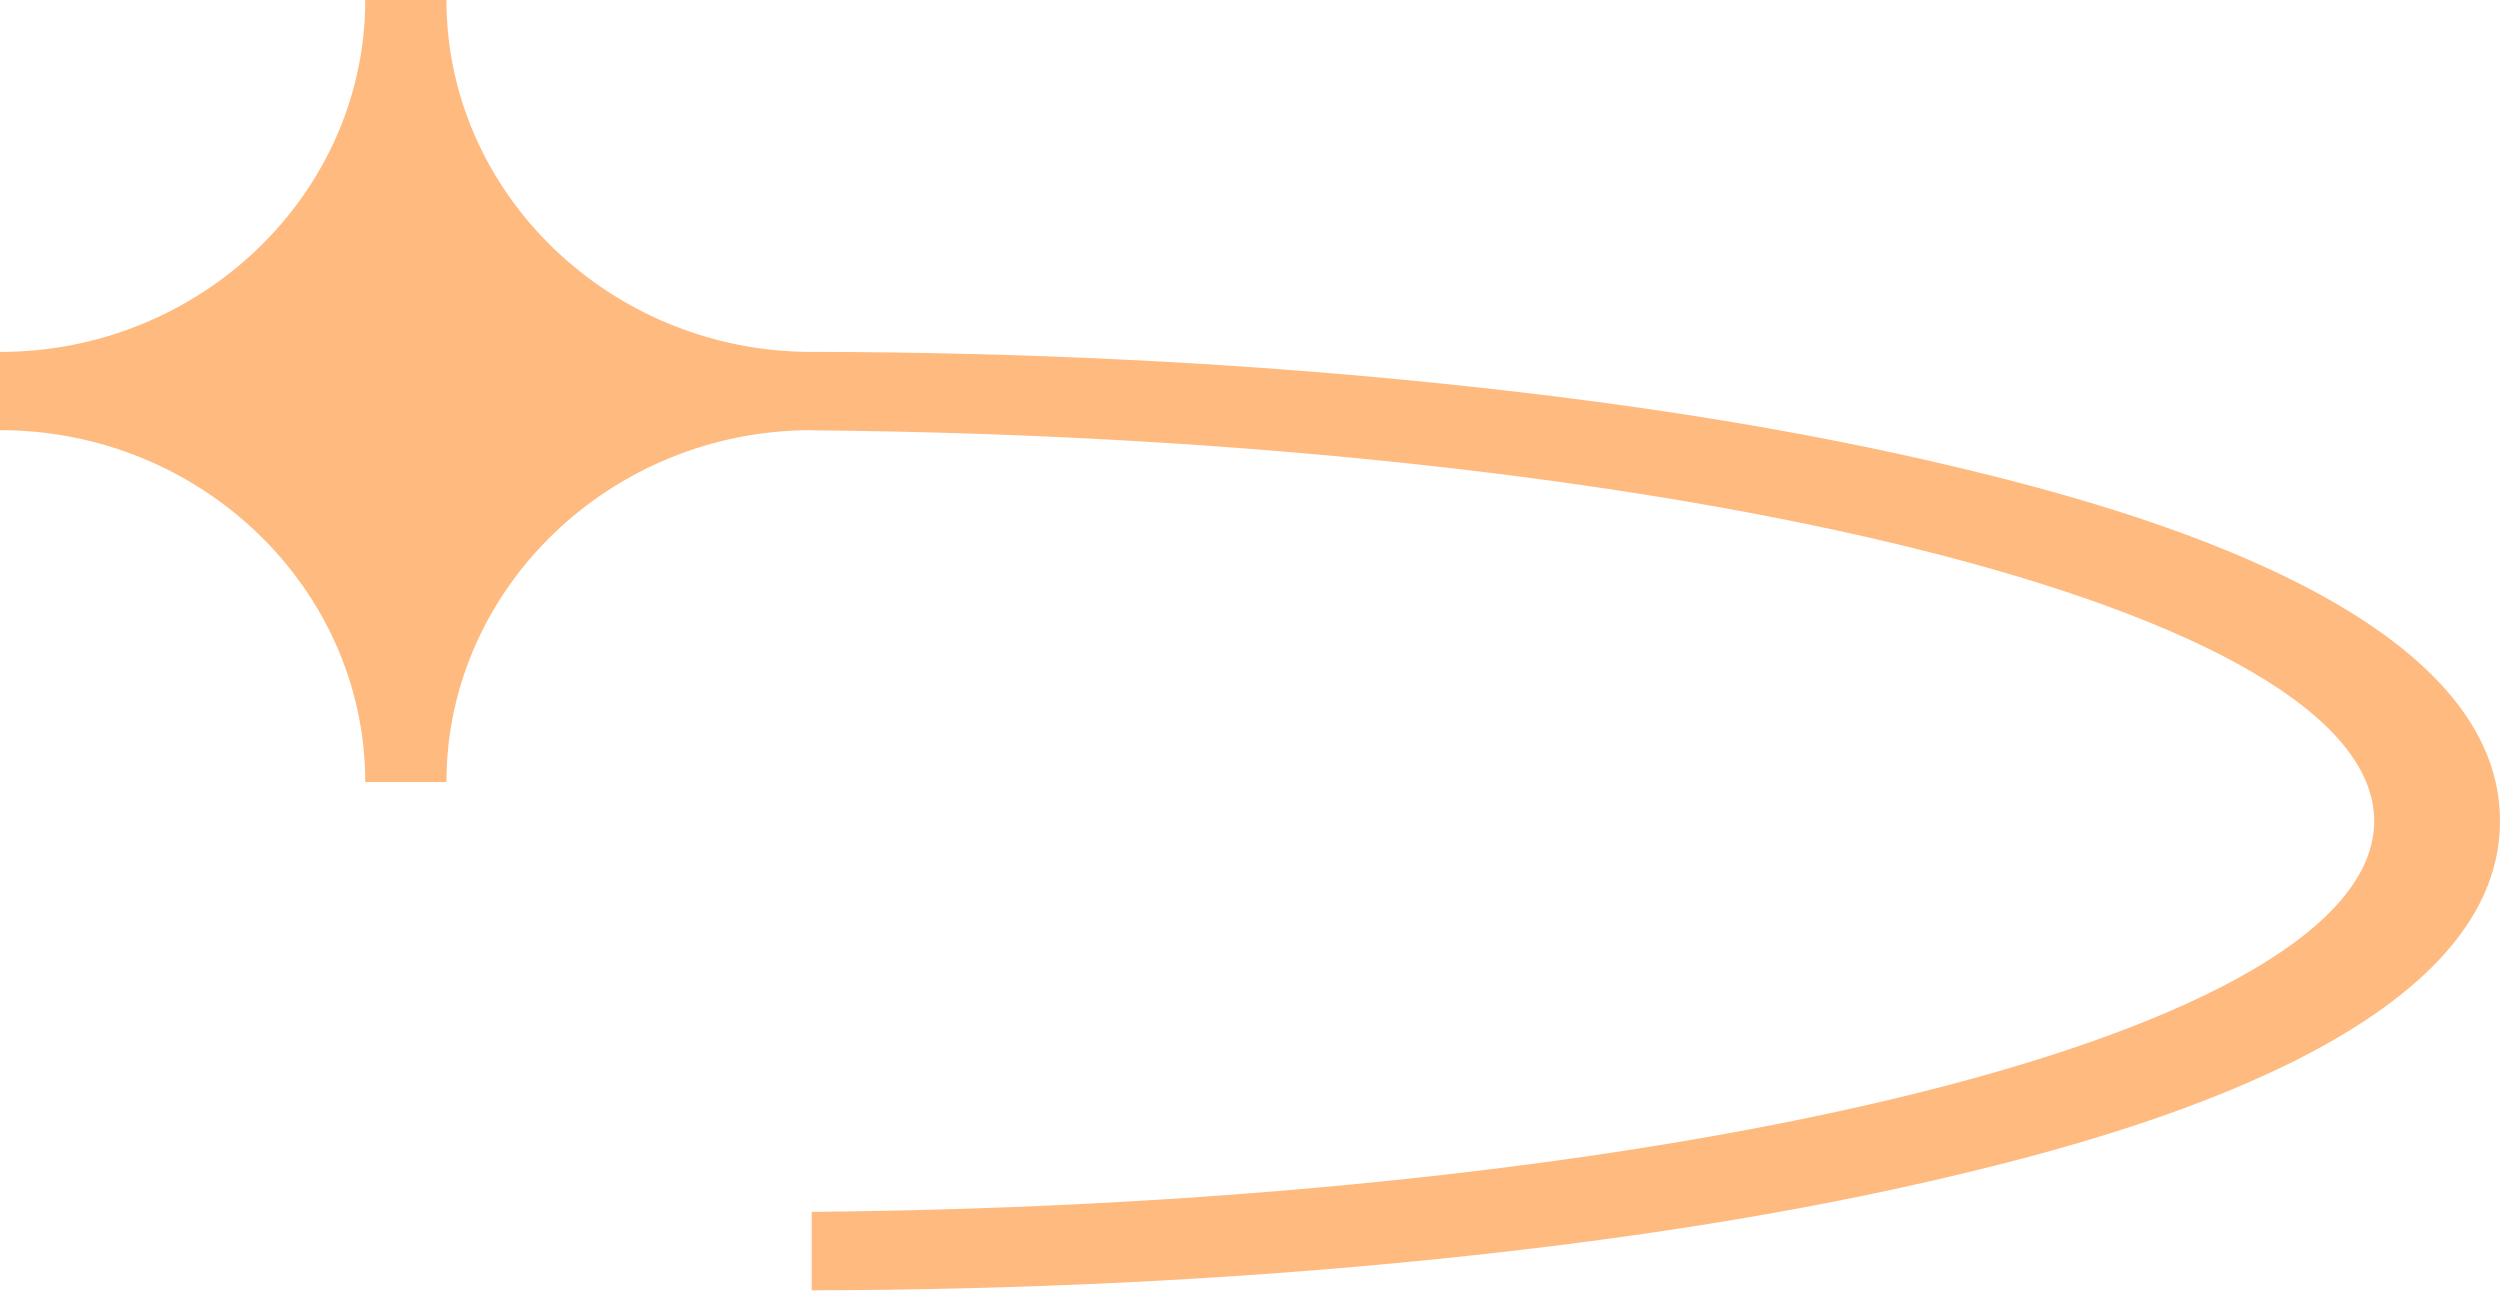
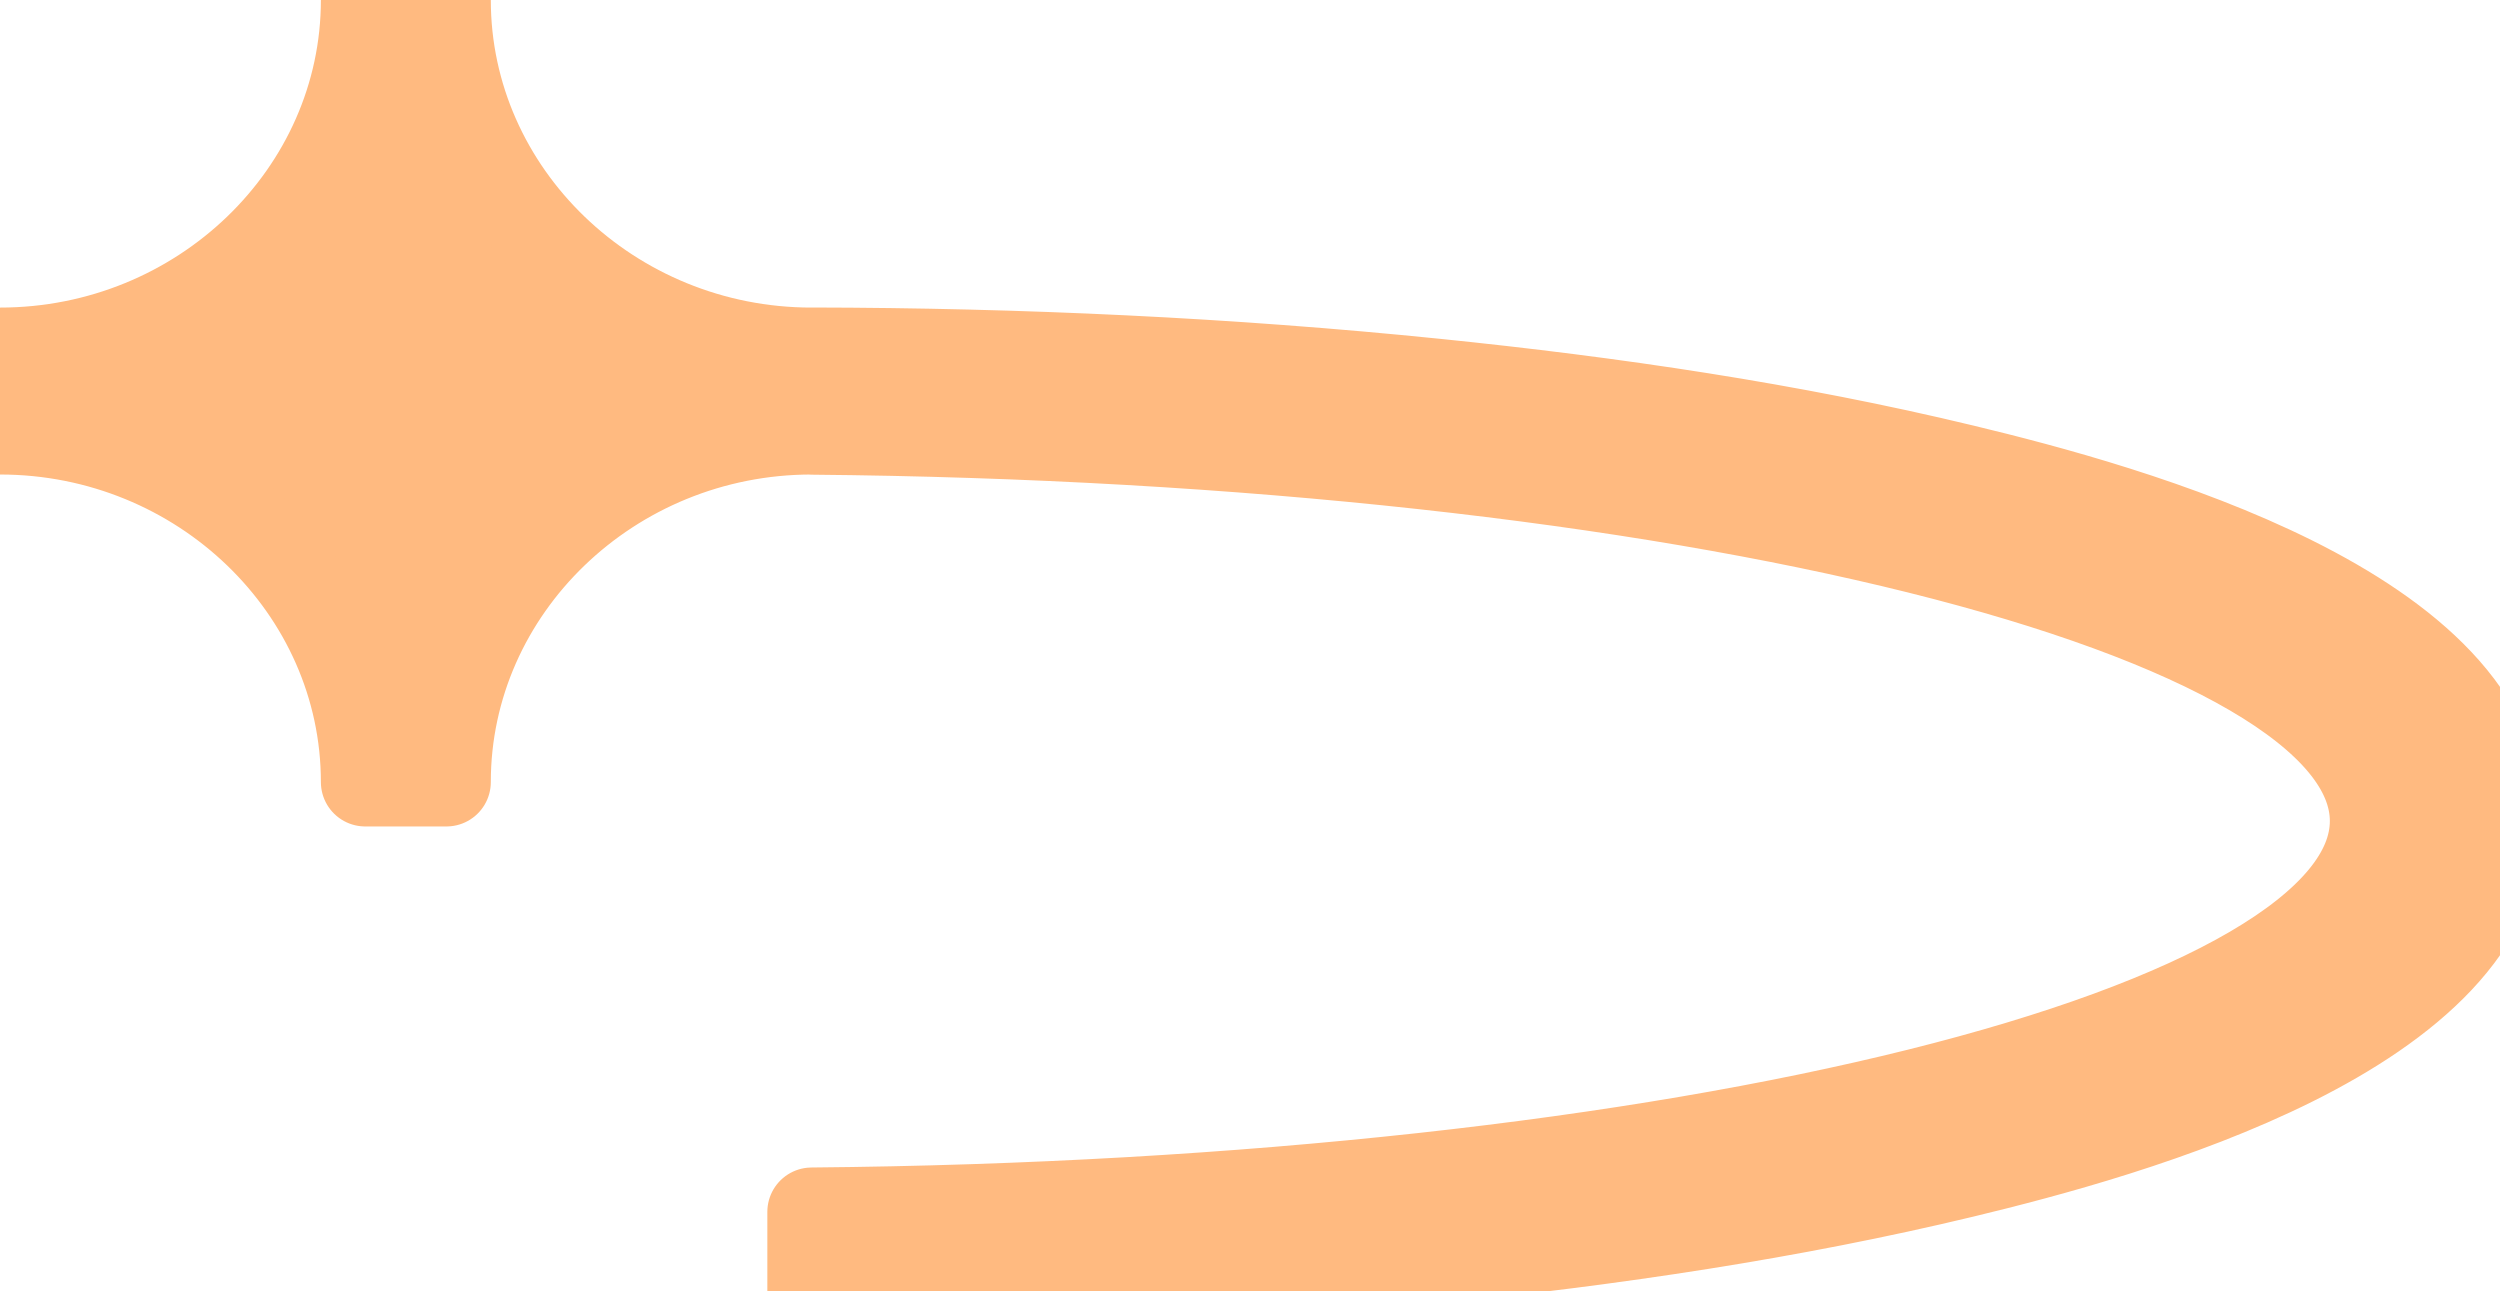
<svg xmlns="http://www.w3.org/2000/svg" width="31" height="16" viewBox="0 0 31 16" fill="none">
-   <path fill-rule="evenodd" clip-rule="evenodd" d="M4.529 0H5.536C5.536 2.4 7.574 4.364 10.065 4.364V4.363C12.646 4.368 15.238 4.487 17.805 4.749C19.992 4.972 22.207 5.297 24.342 5.812C26.382 6.303 31 7.563 31 10.181C31 12.8 26.382 14.059 24.342 14.551C22.207 15.065 19.992 15.391 17.805 15.614C15.238 15.875 12.646 15.994 10.065 16V15.027C20.833 14.931 29.44 12.799 29.44 10.181C29.44 7.564 20.833 5.431 10.065 5.336V5.334C7.574 5.334 5.536 7.298 5.536 9.698H4.529C4.529 7.298 2.491 5.334 0 5.334V4.364C2.491 4.364 4.529 2.4 4.529 0Z" fill="#FFBA80" />
+   <path fill-rule="evenodd" clip-rule="evenodd" d="M4.529 0H5.536C5.536 2.4 7.574 4.364 10.065 4.364V4.363C12.646 4.368 15.238 4.487 17.805 4.749C19.992 4.972 22.207 5.297 24.342 5.812C26.382 6.303 31 7.563 31 10.181C31 12.8 26.382 14.059 24.342 14.551C22.207 15.065 19.992 15.391 17.805 15.614C15.238 15.875 12.646 15.994 10.065 16V15.027C20.833 14.931 29.44 12.799 29.44 10.181C29.44 7.564 20.833 5.431 10.065 5.336V5.334C7.574 5.334 5.536 7.298 5.536 9.698H4.529C4.529 7.298 2.491 5.334 0 5.334V4.364C2.491 4.364 4.529 2.4 4.529 0Z" fill="#FFBA80" stroke="#FFBA80" stroke-width="1.1" stroke-linejoin="round" />
</svg>
